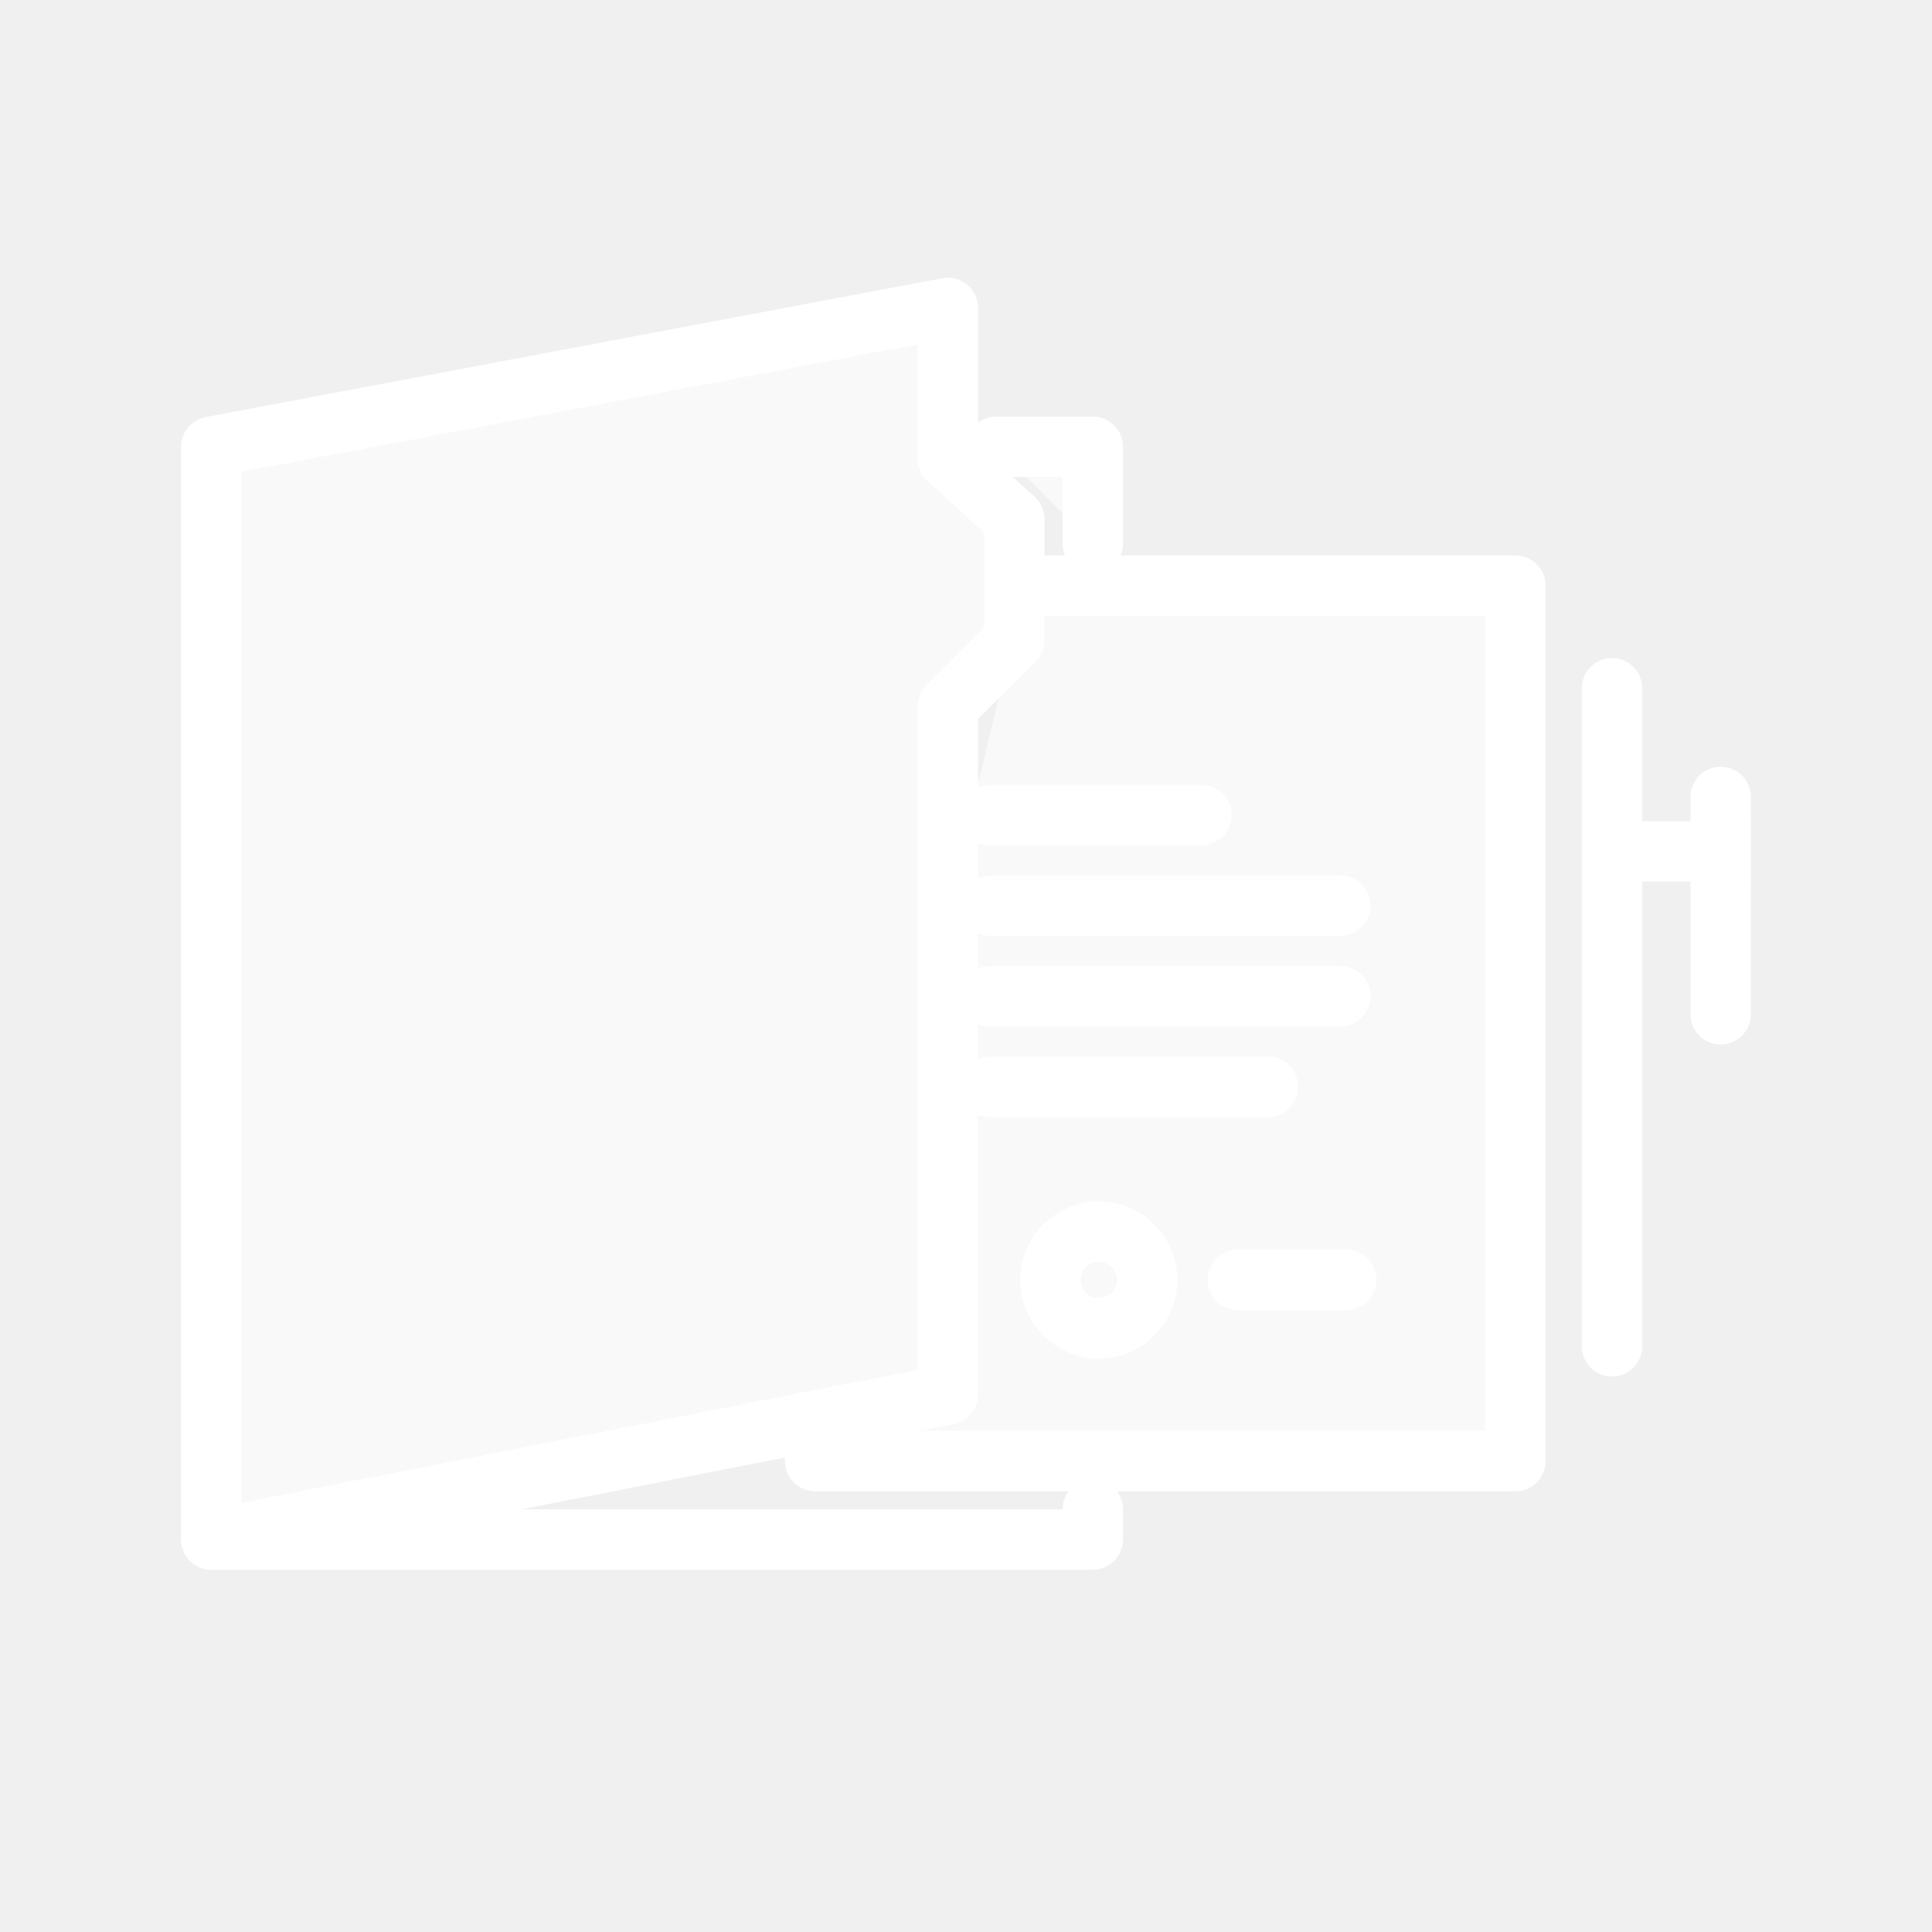
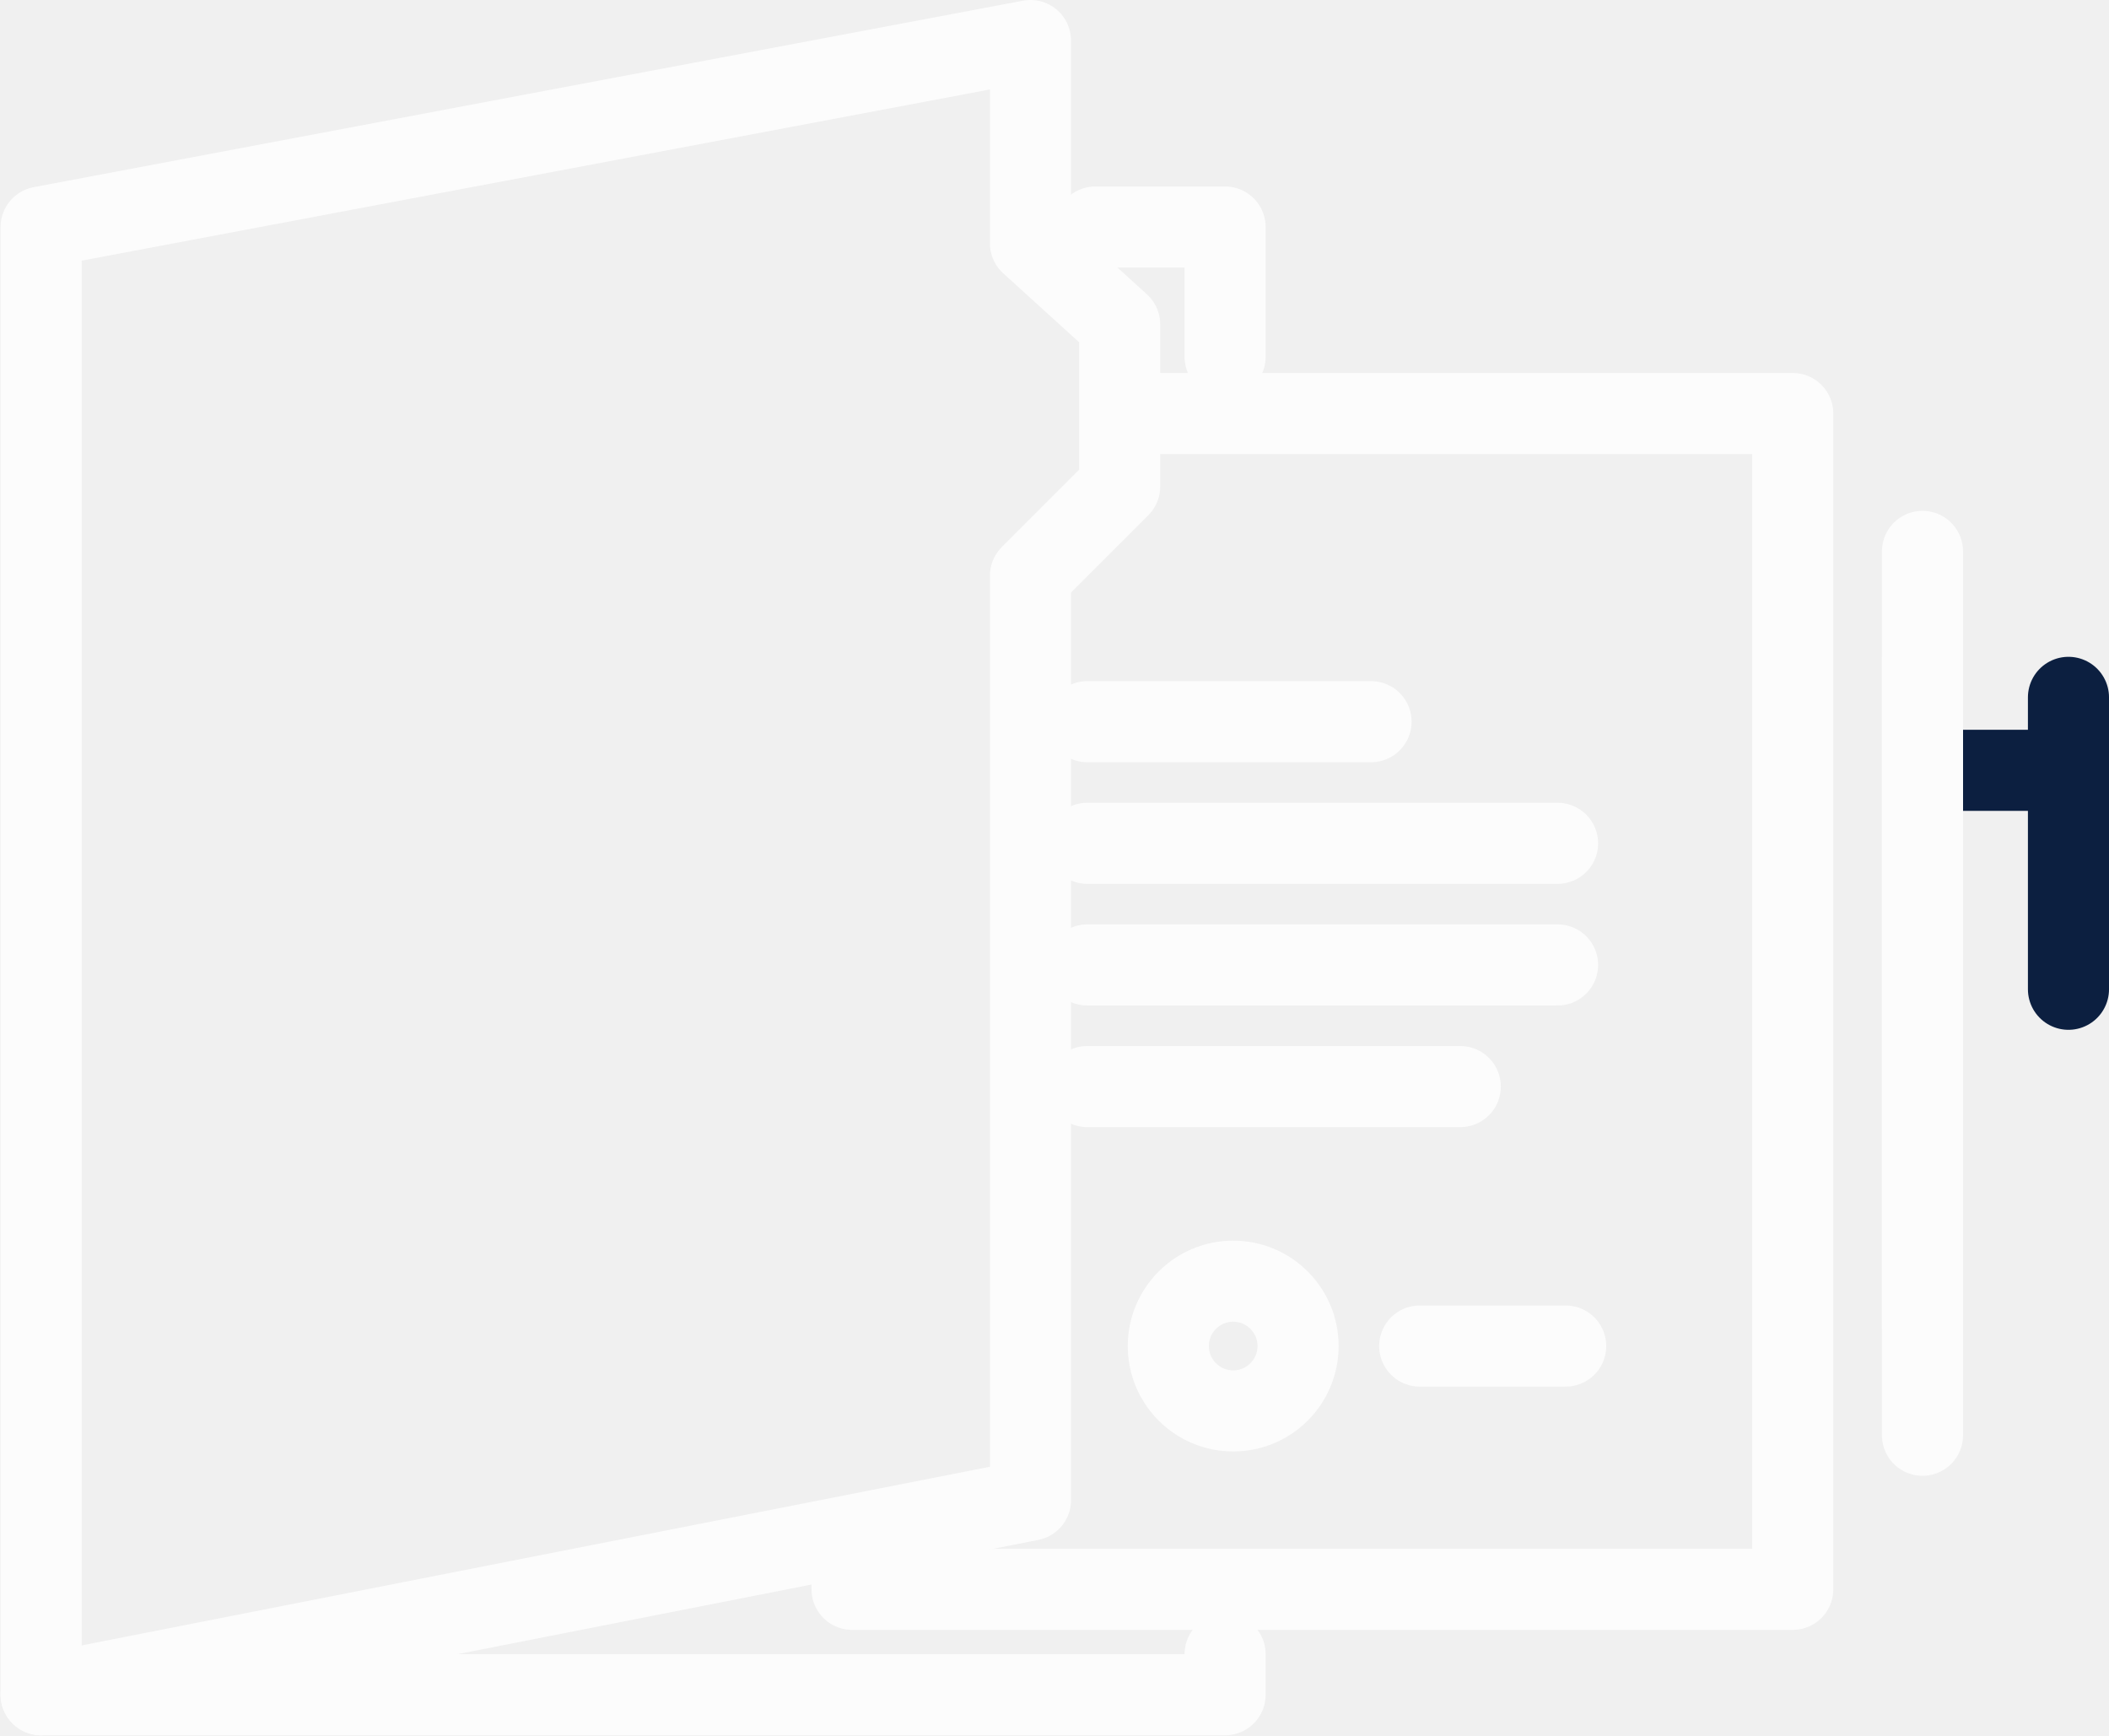
- <svg xmlns="http://www.w3.org/2000/svg" xmlns:ns1="http://www.openswatchbook.org/uri/2009/osb" xmlns:xlink="http://www.w3.org/1999/xlink" enable-background="new 0 0 32 32" viewBox="0 0 32 32" version="1.1" id="svg949">
-   <defs id="defs953">
-     <linearGradient id="linearGradient2693" ns1:paint="solid">
-       <stop style="stop-color:#ffffff;stop-opacity:1;" offset="0" id="stop2691" />
-     </linearGradient>
-     <linearGradient xlink:href="#linearGradient2693" id="linearGradient2695" x1="3" y1="15.3" x2="17.3" y2="15.3" gradientUnits="userSpaceOnUse" />
-     <linearGradient xlink:href="#linearGradient2693" id="linearGradient2697" x1="13" y1="16.95" x2="25.6" y2="16.95" gradientUnits="userSpaceOnUse" />
-     <linearGradient xlink:href="#linearGradient2693" id="linearGradient2699" x1="2.993" y1="25.246" x2="18.6" y2="25.246" gradientUnits="userSpaceOnUse" />
-     <linearGradient xlink:href="#linearGradient2693" id="linearGradient2701" x1="15.993" y1="8.204" x2="18.6" y2="8.204" gradientUnits="userSpaceOnUse" />
-     <linearGradient xlink:href="#linearGradient2693" id="linearGradient2703" x1="26.2" y1="16.85" x2="27.2" y2="16.85" gradientUnits="userSpaceOnUse" />
-     <linearGradient xlink:href="#linearGradient2693" id="linearGradient2705" x1="27.2" y1="14.1" x2="29" y2="14.1" gradientUnits="userSpaceOnUse" />
-     <linearGradient xlink:href="#linearGradient2693" id="linearGradient2707" x1="28" y1="15" x2="29" y2="15" gradientUnits="userSpaceOnUse" />
-     <linearGradient xlink:href="#linearGradient2693" id="linearGradient2709" x1="26.2" y1="16.85" x2="27.2" y2="16.85" gradientUnits="userSpaceOnUse" />
-   </defs>
-   <g id="vertical" display="none">
-     <rect width="22" height="28" x="5" y="2" fill="#8cc63f" opacity=".5" id="rect905" />
-     <path fill="#fff" d="M5.8,5L5.3,2h0.5l0.4,2.3L6.5,2H7L6.4,5H5.8z" id="path907" />
+ <svg xmlns="http://www.w3.org/2000/svg" enable-background="new 0 0 32 32" viewBox="0 0 26.007 21.4" version="1.1" id="svg46" width="26.007" height="21.4">
+   <defs id="defs50" />
+   <g id="vertical" display="none" style="display:none" transform="translate(-2.992879,-4.60001)">
+     <rect width="22" height="28" x="5" y="2" id="rect2" style="opacity:0.5;fill:#8cc63f" />
+     <path d="M 5.8,5 5.3,2 H 5.8 L 6.2,4.3 6.5,2 H 7 L 6.4,5 Z" id="path4" style="fill:#ffffff" />
  </g>
-   <g id="horizontal" display="none">
-     <rect width="28" height="22" x="2" y="5" fill="#d9e021" opacity=".5" id="rect910" />
-     <path fill="#fff" d="M28.7,6.7V8h-0.5V5h0.5v1.3h0.5V5h0.4v3h-0.4V6.7H28.7z" id="path912" />
+   <g id="horizontal" display="none" style="display:none" transform="translate(-2.992879,-4.60001)">
+     <rect width="28" height="22" x="2" y="5" id="rect7" style="opacity:0.5;fill:#d9e021" />
+     <path d="M 28.7,6.7 V 8 H 28.2 V 5 h 0.5 v 1.3 h 0.5 V 5 h 0.4 V 8 H 29.2 V 6.7 Z" id="path9" style="fill:#ffffff" />
  </g>
-   <path id="no_zone" fill="#bdccd4" d="M29,0H3H0v3v26v3h3h26h3v-3V3V0H29z M30,30H2V2h28V30z" display="none" />
-   <g id="Files_2_" style="fill:#ffffff">
-     <line x1="26.7" x2="26.7" y1="11.4" y2="22.3" fill="none" stroke="#0c1f40" stroke-linecap="round" stroke-linejoin="round" stroke-miterlimit="10" id="line916" style="fill:#f9f9f9;stroke:url(#linearGradient2709);stroke-opacity:1" />
-     <line x1="28.5" x2="28.5" y1="13.2" y2="16.8" fill="none" stroke="#0c1f40" stroke-linecap="round" stroke-linejoin="round" stroke-miterlimit="10" id="line918" style="fill:#f9f9f9;stroke:url(#linearGradient2707);stroke-opacity:1" />
-     <line x1="27.2" x2="29" y1="14.1" y2="14.1" fill="none" stroke="#0c1f40" stroke-linejoin="round" stroke-miterlimit="10" id="line920" style="fill:#f9f9f9;stroke:url(#linearGradient2705);stroke-opacity:1" />
-     <line x1="26.7" x2="26.7" y1="13.2" y2="20.5" fill="none" stroke="#0c1f40" stroke-linecap="square" stroke-miterlimit="10" id="line922" style="fill:#f9f9f9;stroke:url(#linearGradient2703);stroke-opacity:1" />
-     <polyline fill="none" stroke="#0c1f40" stroke-linecap="round" stroke-linejoin="round" stroke-miterlimit="10" points="18.1 9 18.1 7.4 16.5 7.4" id="polyline924" style="fill:#f9f9f9;stroke:url(#linearGradient2701);stroke-opacity:1" />
-     <polyline fill="none" stroke="#0c1f40" stroke-linecap="round" stroke-linejoin="round" stroke-miterlimit="10" points="3.5 25.5 18.1 25.5 18.1 25" id="polyline926" style="fill:#f9f9f9;stroke:url(#linearGradient2699);stroke-opacity:1" />
-     <g id="g942" style="fill:#f9f9f9;stroke:url(#linearGradient2697);stroke-opacity:1">
-       <polyline fill="none" stroke="#0c1f40" stroke-linecap="round" stroke-linejoin="round" stroke-miterlimit="10" points="17 9.7 25.1 9.7 25.1 24.2 13.5 24.2 13.5 24" id="polyline928" style="fill:#f9f9f9;stroke:url(#linearGradient2697);stroke-opacity:1" />
-       <line x1="16.4" x2="19.9" y1="13.5" y2="13.5" fill="none" stroke="#0c1f40" stroke-linecap="round" stroke-linejoin="round" stroke-miterlimit="10" id="line930" style="fill:#f9f9f9;stroke:url(#linearGradient2697);stroke-opacity:1" />
-       <line x1="20.5" x2="22.3" y1="21.2" y2="21.2" fill="none" stroke="#0c1f40" stroke-linecap="round" stroke-linejoin="round" stroke-miterlimit="10" id="line932" style="fill:#f9f9f9;stroke:url(#linearGradient2697);stroke-opacity:1" />
-       <line x1="16.4" x2="22.2" y1="15" y2="15" fill="none" stroke="#0c1f40" stroke-linecap="round" stroke-miterlimit="10" id="line934" style="fill:#f9f9f9;stroke:url(#linearGradient2697);stroke-opacity:1" />
-       <line x1="16.4" x2="22.2" y1="16.5" y2="16.5" fill="none" stroke="#0c1f40" stroke-linecap="round" stroke-miterlimit="10" id="line936" style="fill:#f9f9f9;stroke:url(#linearGradient2697);stroke-opacity:1" />
-       <line x1="16.4" x2="21" y1="18" y2="18" fill="none" stroke="#0c1f40" stroke-linecap="round" stroke-miterlimit="10" id="line938" style="fill:#f9f9f9;stroke:url(#linearGradient2697);stroke-opacity:1" />
-       <circle cx="18.2" cy="21.2" r=".8" fill="none" stroke="#0c1f40" stroke-miterlimit="10" id="circle940" style="fill:#f9f9f9;stroke:url(#linearGradient2697);stroke-opacity:1" />
+   <path id="no_zone" d="M 26.007,-4.6 H 0.007 -2.993 v 3 26 3 h 3 26 3 v -3 -26 -3 z m 1,30 H -0.993 V -2.6 H 27.007 Z" display="none" style="display:none;fill:#bdccd4" />
+   <g id="Files_2_" transform="translate(-2.992879,-4.60001)">
+     <line x1="26.7" x2="26.7" y1="11.4" y2="22.3" stroke-miterlimit="10" id="line13" style="fill:#f9f9f9;fill-opacity:0;stroke:#fcfcfc;stroke-linecap:round;stroke-linejoin:round;stroke-miterlimit:10;stroke-opacity:1" />
+     <line x1="28.5" x2="28.5" y1="13.2" y2="16.8" stroke-miterlimit="10" id="line15" style="fill:#f9f9f9;stroke:#0c1f40;stroke-linecap:round;stroke-linejoin:round;stroke-miterlimit:10" />
+     <line x1="27.2" x2="29" y1="14.1" y2="14.1" stroke-miterlimit="10" id="line17" style="fill:#f9f9f9;stroke:#0c1f40;stroke-linejoin:round;stroke-miterlimit:10" />
+     <line x1="26.7" x2="26.7" y1="13.2" y2="20.5" stroke-miterlimit="10" id="line19" style="fill:#f9f9f9;fill-opacity:0;stroke:#fcfcfc;stroke-linecap:square;stroke-miterlimit:10;stroke-opacity:1" />
+     <polyline stroke-miterlimit="10" points="18.1 9 18.1 7.4 16.5 7.4" id="polyline21" style="fill:#f9f9f9;fill-opacity:0;stroke:#fcfcfc;stroke-linecap:round;stroke-linejoin:round;stroke-miterlimit:10;stroke-opacity:1" />
+     <polyline stroke-miterlimit="10" points="3.5 25.5 18.1 25.5 18.1 25" id="polyline23" style="fill:#f9f9f9;fill-opacity:0;stroke:#fcfcfc;stroke-linecap:round;stroke-linejoin:round;stroke-miterlimit:10;stroke-opacity:1" />
+     <g id="g39" style="fill:#f9f9f9;fill-opacity:0;stroke:#fcfcfc;stroke-opacity:1">
+       <polyline stroke-miterlimit="10" points="17 9.7 25.1 9.7 25.1 24.2 13.5 24.2 13.5 24" id="polyline25" style="fill:#f9f9f9;fill-opacity:0;stroke:#fcfcfc;stroke-linecap:round;stroke-linejoin:round;stroke-miterlimit:10;stroke-opacity:1" />
+       <line x1="16.4" x2="19.9" y1="13.5" y2="13.5" stroke-miterlimit="10" id="line27" style="fill:#f9f9f9;fill-opacity:0;stroke:#fcfcfc;stroke-linecap:round;stroke-linejoin:round;stroke-miterlimit:10;stroke-opacity:1" />
+       <line x1="20.5" x2="22.3" y1="21.2" y2="21.2" stroke-miterlimit="10" id="line29" style="fill:#f9f9f9;fill-opacity:0;stroke:#fcfcfc;stroke-linecap:round;stroke-linejoin:round;stroke-miterlimit:10;stroke-opacity:1" />
+       <line x1="16.4" x2="22.2" y1="15" y2="15" stroke-miterlimit="10" id="line31" style="fill:#f9f9f9;fill-opacity:0;stroke:#fcfcfc;stroke-linecap:round;stroke-miterlimit:10;stroke-opacity:1" />
+       <line x1="16.4" x2="22.2" y1="16.5" y2="16.5" stroke-miterlimit="10" id="line33" style="fill:#f9f9f9;fill-opacity:0;stroke:#fcfcfc;stroke-linecap:round;stroke-miterlimit:10;stroke-opacity:1" />
+       <line x1="16.4" x2="21" y1="18" y2="18" stroke-miterlimit="10" id="line35" style="fill:#f9f9f9;fill-opacity:0;stroke:#fcfcfc;stroke-linecap:round;stroke-miterlimit:10;stroke-opacity:1" />
+       <circle cx="18.2" cy="21.2" r="0.8" stroke-miterlimit="10" id="circle37" style="fill:#f9f9f9;fill-opacity:0;stroke:#fcfcfc;stroke-miterlimit:10;stroke-opacity:1" />
    </g>
-     <g id="g946" style="fill:#f9f9f9;stroke:url(#linearGradient2695);stroke-opacity:1">
-       <polygon fill="none" stroke="#0c1f40" stroke-linecap="round" stroke-linejoin="round" stroke-miterlimit="10" points="15.7 23.1 3.5 25.5 3.5 7.4 15.7 5.1 15.7 7.6 16.8 8.6 16.8 10.6 15.7 11.7" id="polygon944" style="fill:#f9f9f9;stroke:url(#linearGradient2695);stroke-opacity:1" />
+     <g id="g43" style="fill:#f9f9f9;fill-opacity:0;stroke:#fcfcfc;stroke-opacity:1">
+       <polygon stroke-miterlimit="10" points="3.5,7.4 15.7,5.1 15.7,7.6 16.8,8.6 16.8,10.6 15.7,11.7 15.7,23.1 3.5,25.5 " id="polygon41" style="fill:#f9f9f9;fill-opacity:0;stroke:#fcfcfc;stroke-linecap:round;stroke-linejoin:round;stroke-miterlimit:10;stroke-opacity:1" />
    </g>
  </g>
</svg>
